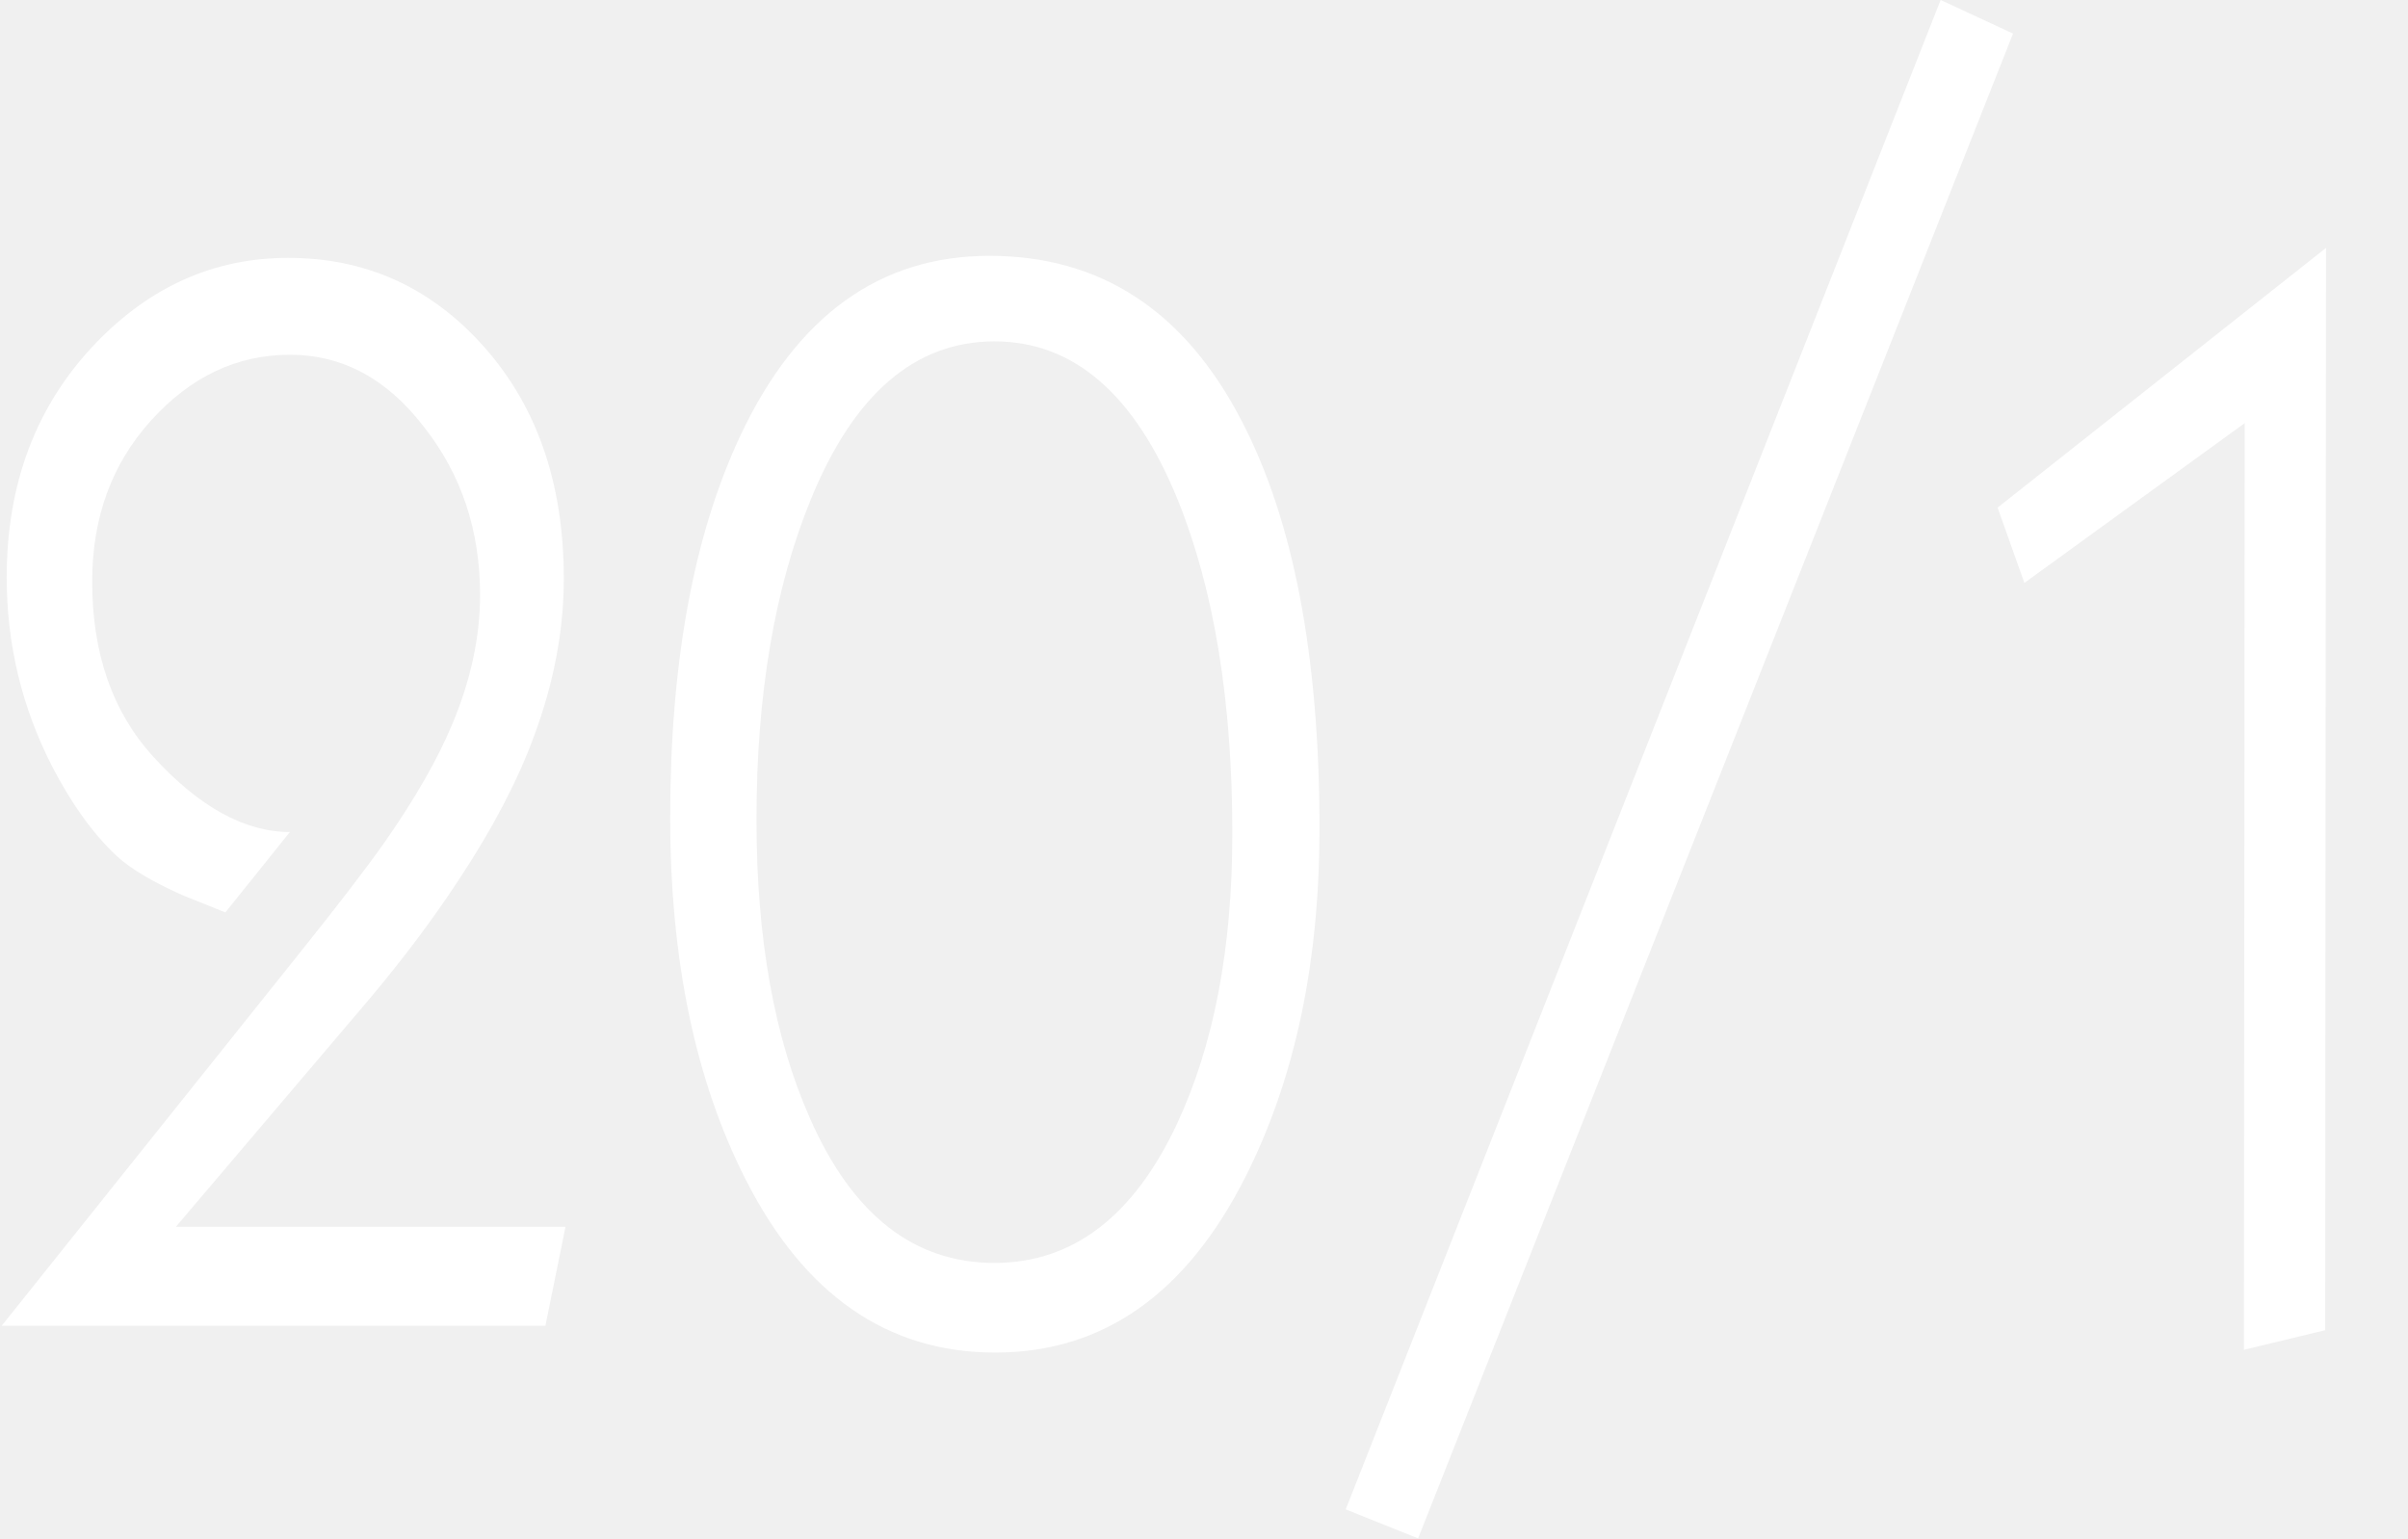
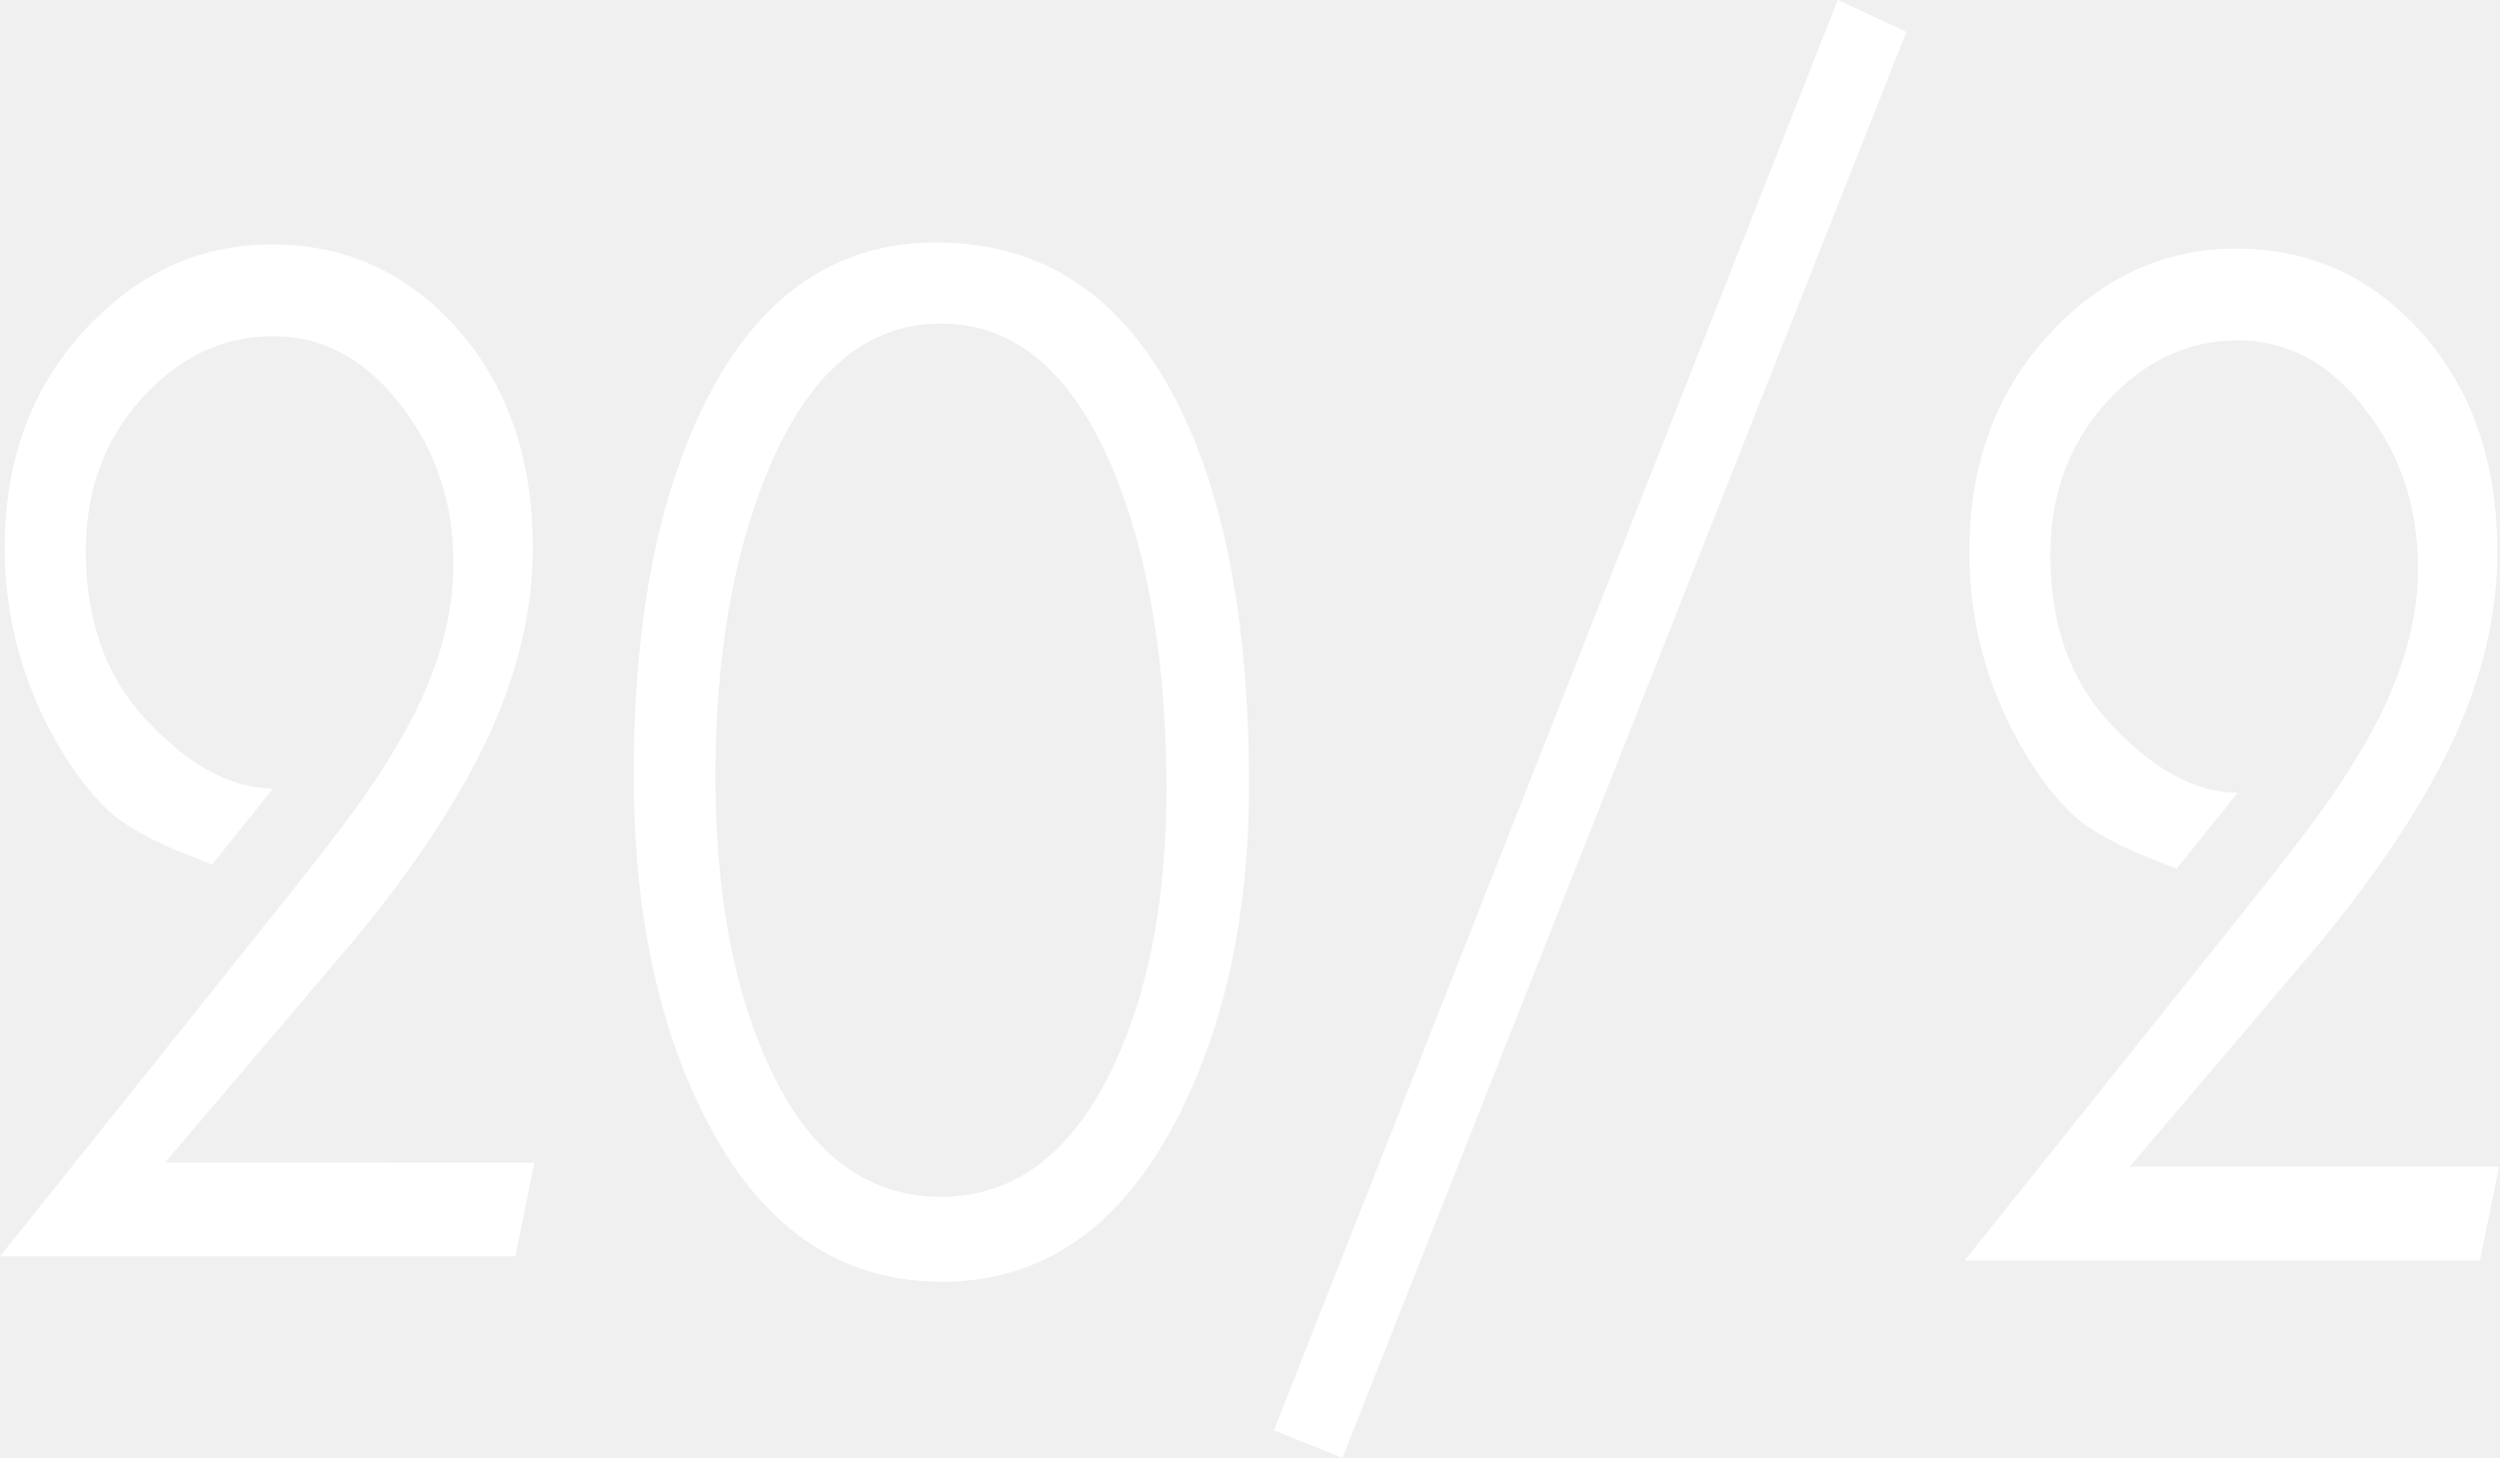
- <svg xmlns="http://www.w3.org/2000/svg" width="16.947mm" height="10.828mm" viewBox="0 0 16.947 10.828" version="1.1" id="svg4666">
+ <svg xmlns="http://www.w3.org/2000/svg" width="18.556mm" height="10.828mm" viewBox="0 0 18.556 10.828" version="1.1" id="svg4666">
  <defs id="defs4660" />
-   <g id="layer1" transform="translate(-68.34342,-49.74353)">
+   <g id="layer1" transform="translate(-68.35522,-49.74353)">
    <g id="g4591" transform="translate(-208.5929,5.436897)">
      <g id="g4611" transform="translate(18.1674,41.1325)">
        <g aria-label="/" transform="matrix(0.2232854,0,0,0.2645833,195.8824,-82.26828)" style="font-style:normal;font-weight:normal;font-size:40px;line-height:1.25;font-family:sans-serif;letter-spacing:0px;word-spacing:0px;display:inline;fill:#000000;fill-opacity:1;stroke:none" id="flowRoot4777">
          <path d="m 345.091,323.826 -18.751,40.031 -2.282,-0.771 18.751,-40.154 z" style="font-style:normal;font-variant:normal;font-weight:normal;font-stretch:normal;font-family:Kabel;-inkscape-font-specification:Kabel;fill:#ffffff;fill-opacity:1" id="path4641" />
        </g>
        <g id="g4752" transform="translate(-4.455599,-2.377545)">
          <g id="flowRoot4737" style="font-style:normal;font-variant:normal;font-weight:normal;font-stretch:normal;font-size:39.179px;line-height:1.25;font-family:Kabel;-inkscape-font-specification:'Kabel, Normal';font-variant-ligatures:normal;font-variant-caps:normal;font-variant-numeric:normal;font-feature-settings:normal;text-align:start;letter-spacing:0px;word-spacing:0px;writing-mode:lr-tb;text-anchor:start;display:inline;fill:#000000;fill-opacity:1;stroke:none" transform="matrix(0.200212,0,0,0.2345019,168.9136,-69.29556)" aria-label="1" />
          <g id="flowRoot4737-2" style="font-style:normal;font-variant:normal;font-weight:normal;font-stretch:normal;font-size:39.179px;line-height:1.25;font-family:Kabel;-inkscape-font-specification:'Kabel, Normal';font-variant-ligatures:normal;font-variant-caps:normal;font-variant-numeric:normal;font-feature-settings:normal;text-align:start;letter-spacing:0px;word-spacing:0px;writing-mode:lr-tb;text-anchor:start;display:inline;fill:#000000;fill-opacity:1;stroke:none" transform="matrix(0.200212,0,0,0.2345019,172.3295,-69.37592)" aria-label="8" />
        </g>
        <g aria-label="1" transform="matrix(0.1763101,0,0,0.2345019,151.1322,-72.10052)" style="font-style:normal;font-variant:normal;font-weight:normal;font-stretch:normal;font-size:41.75px;line-height:1.25;font-family:Kabel;-inkscape-font-specification:'Kabel, Normal';font-variant-ligatures:normal;font-variant-caps:normal;font-variant-numeric:normal;font-feature-settings:normal;text-align:start;letter-spacing:0px;word-spacing:0px;writing-mode:lr-tb;text-anchor:start;display:inline;fill:#000000;fill-opacity:1;stroke:none" id="flowRoot4795" />
      </g>
    </g>
    <flowRoot xml:space="preserve" id="flowRoot18" style="font-style:normal;font-weight:normal;font-size:40px;line-height:1.25;font-family:sans-serif;letter-spacing:0px;word-spacing:0px;fill:#000000;fill-opacity:1;stroke:none" transform="matrix(0.2645833,0,0,0.2645833,67.55021,49.68117)">
      <flowRegion id="flowRegion20">
        <rect id="rect22" width="87.318" height="41.479" x="-8.367" y="-36.73" />
      </flowRegion>
      <flowPara id="flowPara24">22</flowPara>
    </flowRoot>
    <g aria-label="20" transform="matrix(0.1911811,0,0,0.2352539,68.40107,49.9612)" style="font-style:normal;font-weight:normal;font-size:40px;line-height:1.25;font-family:sans-serif;letter-spacing:0px;word-spacing:0px;fill:#000000;fill-opacity:1;stroke:none" id="flowRoot832">
+       <path d="m 20.516,35.78 -0.74,2.961 H -0.24 L 10.709,27.608 q 2.128,-2.159 3.146,-3.331 1.696,-1.974 2.498,-3.547 1.018,-1.974 1.018,-3.855 0,-2.899 -2.066,-5.027 -2.035,-2.159 -4.934,-2.159 -2.93,0 -5.12,1.974 -2.159,1.943 -2.159,4.811 0,3.238 2.251,5.243 2.529,2.251 5.027,2.251 L 7.995,26.374 Q 7.039,26.066 6.483,25.881 4.756,25.264 3.985,24.678 2.69,23.691 1.611,21.995 -0.055,19.342 -0.055,16.351 q 0,-4.225 3.269,-7.001 3.022,-2.56 7.093,-2.56 4.194,0 7.062,2.529 3.084,2.714 3.084,7.062 0,2.344 -1.11,4.749 -0.894,1.974 -2.745,4.256 -1.419,1.758 -3.3,3.577 l -7.124,6.816 z" style="font-style:normal;font-variant:normal;font-weight:normal;font-stretch:normal;font-family:Kabel;-inkscape-font-specification:Kabel;fill:#ffffff;fill-opacity:1" id="path4507" />
+       <path d="m 48.271,23.876 q 0,6.014 -2.714,10.393 -3.269,5.274 -9.221,5.274 -5.952,0 -9.19,-5.181 -2.776,-4.441 -2.776,-10.825 0,-6.97 2.591,-11.442 3.115,-5.366 9.16,-5.366 6.137,0 9.283,4.934 2.868,4.472 2.868,12.213 z m -3.207,0.154 q 0,-5.952 -2.005,-9.992 -2.375,-4.749 -6.754,-4.749 -4.379,0 -6.754,4.719 -2.005,3.978 -2.005,9.591 0,5.335 1.974,8.944 2.344,4.318 6.785,4.318 4.318,0 6.723,-4.163 2.035,-3.547 2.035,-8.666 z" style="font-style:normal;font-variant:normal;font-weight:normal;font-stretch:normal;font-family:Kabel;-inkscape-font-specification:Kabel;fill:#ffffff;fill-opacity:1" id="path4509" />
+     </g>
+     <g aria-label="2" transform="matrix(0.1911811,0,0,0.2352539,82.98888,49.99244)" style="font-style:normal;font-weight:normal;font-size:40px;line-height:1.25;font-family:sans-serif;letter-spacing:0px;word-spacing:0px;fill:#000000;fill-opacity:1;stroke:none" id="flowRoot832-9">
      <path d="m 20.516,35.78 -0.74,2.961 H -0.24 L 10.709,27.608 q 2.128,-2.159 3.146,-3.331 1.696,-1.974 2.498,-3.547 1.018,-1.974 1.018,-3.855 0,-2.899 -2.066,-5.027 -2.035,-2.159 -4.934,-2.159 -2.93,0 -5.12,1.974 -2.159,1.943 -2.159,4.811 0,3.238 2.251,5.243 2.529,2.251 5.027,2.251 L 7.995,26.374 Q 7.039,26.066 6.483,25.881 4.756,25.264 3.985,24.678 2.69,23.691 1.611,21.995 -0.055,19.342 -0.055,16.351 q 0,-4.225 3.269,-7.001 3.022,-2.56 7.093,-2.56 4.194,0 7.062,2.529 3.084,2.714 3.084,7.062 0,2.344 -1.11,4.749 -0.894,1.974 -2.745,4.256 -1.419,1.758 -3.3,3.577 l -7.124,6.816 z" style="font-style:normal;font-variant:normal;font-weight:normal;font-stretch:normal;font-family:Kabel;-inkscape-font-specification:Kabel;fill:#ffffff;fill-opacity:1" id="path4504" />
-       <path d="m 48.271,23.876 q 0,6.014 -2.714,10.393 -3.269,5.274 -9.221,5.274 -5.952,0 -9.19,-5.181 -2.776,-4.441 -2.776,-10.825 0,-6.97 2.591,-11.442 3.115,-5.366 9.16,-5.366 6.137,0 9.283,4.934 2.868,4.472 2.868,12.213 z m -3.207,0.154 q 0,-5.952 -2.005,-9.992 -2.375,-4.749 -6.754,-4.749 -4.379,0 -6.754,4.719 -2.005,3.978 -2.005,9.591 0,5.335 1.974,8.944 2.344,4.318 6.785,4.318 4.318,0 6.723,-4.163 2.035,-3.547 2.035,-8.666 z" style="font-style:normal;font-variant:normal;font-weight:normal;font-stretch:normal;font-family:Kabel;-inkscape-font-specification:Kabel;fill:#ffffff;fill-opacity:1" id="path4506" />
-     </g>
-     <g aria-label="1" transform="matrix(0.1911811,0,0,0.2352539,82.45971,49.99244)" style="font-style:normal;font-weight:normal;font-size:40px;line-height:1.25;font-family:sans-serif;letter-spacing:0px;word-spacing:0px;fill:#000000;fill-opacity:1;stroke:none" id="flowRoot832-9">
-       <path d="M 11.788,6.359 11.757,38.741 8.766,39.327 8.796,11.601 0.685,16.382 -0.302,14.13 Z" style="font-style:normal;font-variant:normal;font-weight:normal;font-stretch:normal;font-family:Kabel;-inkscape-font-specification:Kabel;fill:#ffffff;fill-opacity:1" id="path4509" />
    </g>
  </g>
</svg>
